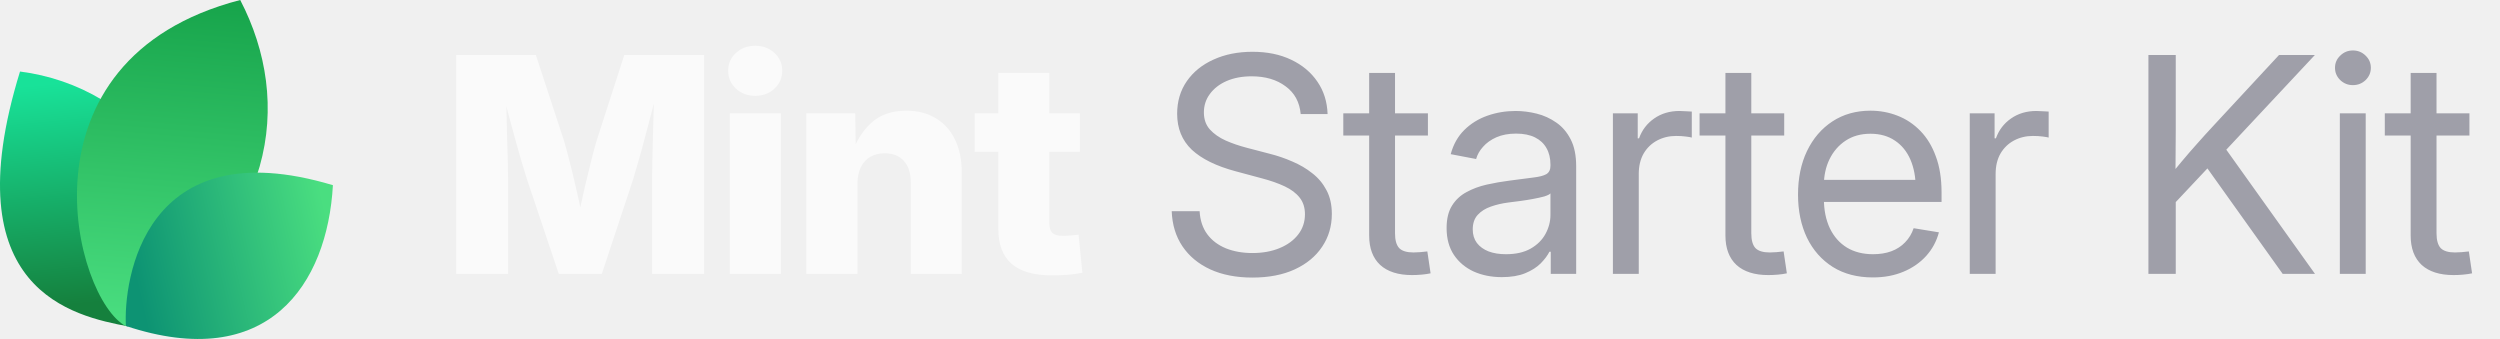
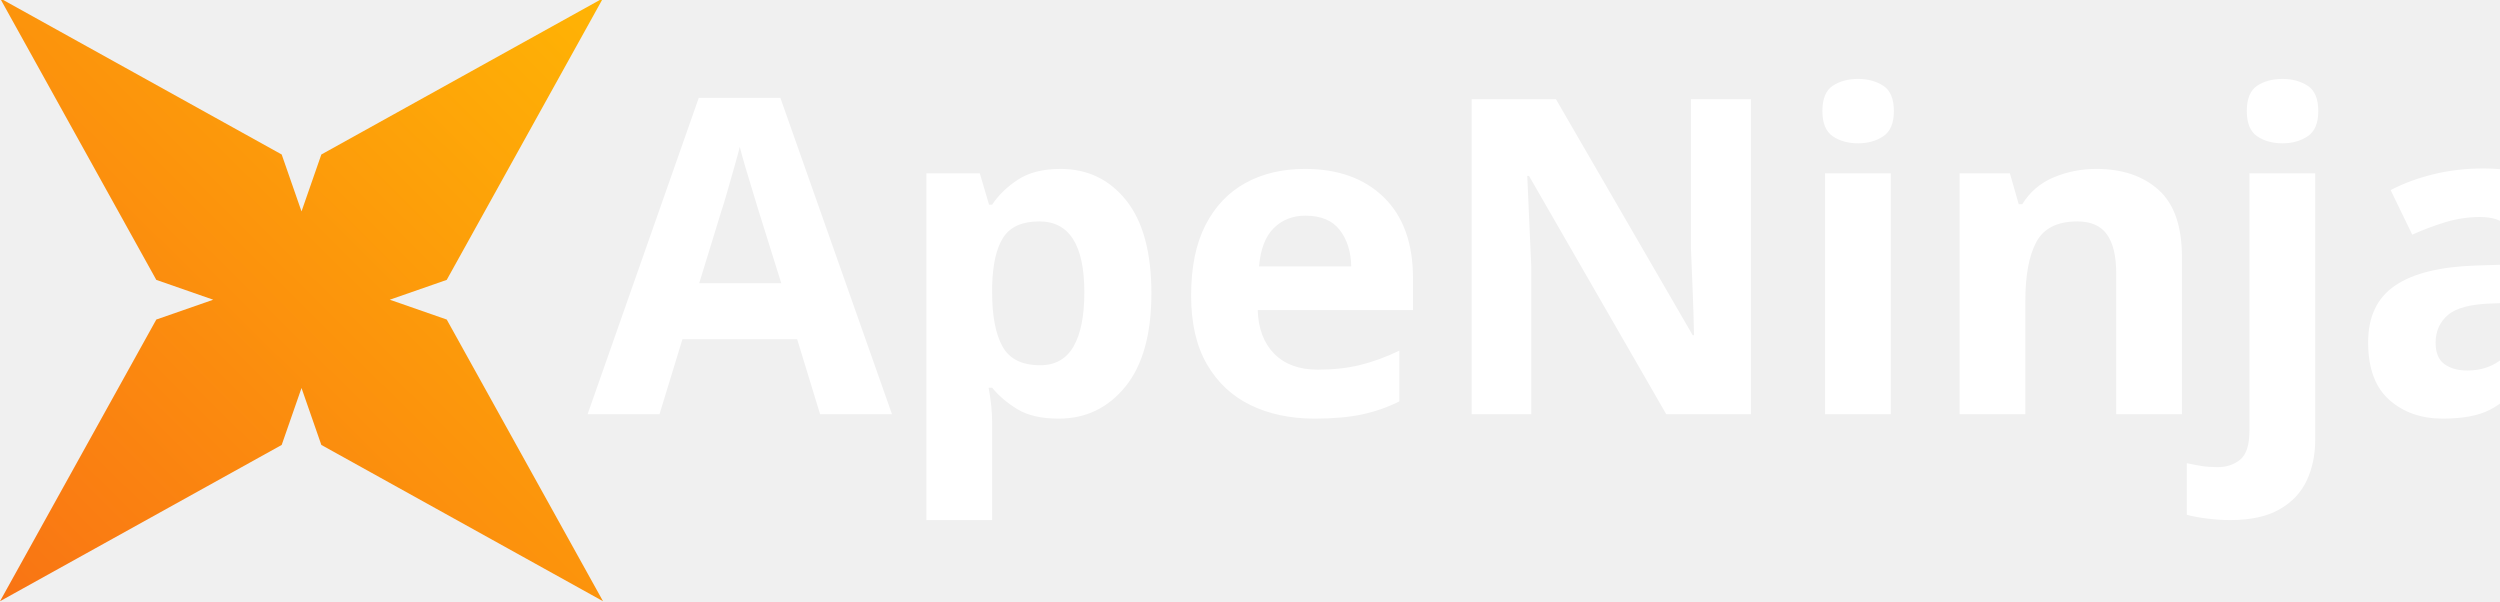
- <svg xmlns="http://www.w3.org/2000/svg" width="177" height="24" viewBox="0 0 177 24" fill="none">
-   <path d="M9.061 23.108C5.268 22.377 -3.391 20.627 1.417 5.064C9.634 6.099 16.973 14.064 9.061 23.108Z" fill="url(#paint0_linear_17557_2145)" />
-   <path d="M8.919 23.094C5.276 21.222 0.784 4.209 17.007 0C20.757 7.193 19.621 16.545 8.919 23.094Z" fill="url(#paint1_linear_17557_2145)" />
-   <path d="M8.914 23.079C8.735 19.882 10.159 9.085 23.57 13.111C23.181 20.123 18.984 26.418 8.914 23.079Z" fill="url(#paint2_linear_17557_2145)" />
-   <path d="M32.301 19.392V3.894H37.938L39.925 9.948C40.036 10.315 40.164 10.787 40.31 11.362C40.462 11.938 40.611 12.552 40.757 13.204C40.91 13.855 41.048 14.483 41.173 15.086C41.305 15.682 41.412 16.192 41.495 16.615H40.695C40.771 16.192 40.871 15.682 40.996 15.086C41.128 14.49 41.267 13.866 41.412 13.214C41.565 12.562 41.714 11.948 41.86 11.373C42.005 10.79 42.133 10.315 42.244 9.948L44.2 3.894H49.848V19.392H46.166V12.704C46.166 12.357 46.173 11.917 46.187 11.383C46.2 10.849 46.214 10.27 46.228 9.646C46.249 9.022 46.266 8.391 46.28 7.753C46.301 7.115 46.311 6.519 46.311 5.964H46.623C46.485 6.561 46.332 7.181 46.166 7.826C45.999 8.471 45.833 9.102 45.666 9.719C45.507 10.336 45.351 10.901 45.198 11.414C45.053 11.928 44.928 12.357 44.824 12.704L42.608 19.392H39.561L37.314 12.704C37.203 12.357 37.072 11.928 36.919 11.414C36.773 10.901 36.614 10.34 36.441 9.729C36.274 9.112 36.104 8.481 35.931 7.836C35.764 7.192 35.608 6.567 35.463 5.964H35.827C35.834 6.512 35.844 7.105 35.858 7.743C35.872 8.374 35.886 9.005 35.9 9.636C35.92 10.26 35.938 10.839 35.952 11.373C35.965 11.907 35.972 12.351 35.972 12.704V19.392H32.301ZM51.668 19.392V8.024H55.288V19.392H51.668ZM53.468 6.786C52.927 6.786 52.473 6.616 52.105 6.276C51.738 5.93 51.554 5.507 51.554 5.007C51.554 4.508 51.738 4.088 52.105 3.749C52.473 3.409 52.927 3.239 53.468 3.239C54.009 3.239 54.463 3.409 54.83 3.749C55.198 4.082 55.382 4.501 55.382 5.007C55.382 5.507 55.198 5.93 54.83 6.276C54.463 6.616 54.009 6.786 53.468 6.786ZM60.708 13.027V19.392H57.088V8.024H60.551L60.593 10.967H60.281C60.593 10.024 61.061 9.268 61.685 8.7C62.309 8.124 63.138 7.836 64.171 7.836C64.975 7.836 65.672 8.017 66.262 8.377C66.851 8.731 67.302 9.234 67.614 9.885C67.933 10.537 68.092 11.307 68.092 12.194V19.392H64.483V12.912C64.483 12.26 64.32 11.754 63.994 11.394C63.675 11.033 63.221 10.853 62.632 10.853C62.25 10.853 61.914 10.936 61.623 11.102C61.332 11.269 61.106 11.515 60.947 11.841C60.787 12.16 60.708 12.555 60.708 13.027ZM76.456 8.024V10.749H69.008V8.024H76.456ZM70.683 5.163H74.292V15.783C74.292 16.102 74.361 16.334 74.5 16.48C74.646 16.625 74.899 16.698 75.259 16.698C75.405 16.698 75.596 16.688 75.831 16.667C76.074 16.646 76.251 16.629 76.362 16.615L76.632 19.309C76.313 19.378 75.963 19.427 75.582 19.455C75.207 19.482 74.836 19.496 74.469 19.496C73.2 19.496 72.25 19.222 71.619 18.674C70.995 18.127 70.683 17.308 70.683 16.22V5.163Z" fill="#FAFAFA" />
-   <path d="M88.667 19.652C87.523 19.652 86.528 19.458 85.682 19.07C84.843 18.681 84.188 18.137 83.716 17.437C83.245 16.736 82.992 15.908 82.957 14.951H84.933C84.968 15.596 85.148 16.14 85.474 16.584C85.8 17.021 86.24 17.354 86.795 17.582C87.35 17.804 87.974 17.915 88.667 17.915C89.388 17.915 90.026 17.801 90.581 17.572C91.143 17.343 91.583 17.024 91.902 16.615C92.228 16.199 92.391 15.717 92.391 15.169C92.391 14.698 92.266 14.306 92.017 13.994C91.767 13.675 91.413 13.408 90.956 13.193C90.498 12.978 89.954 12.787 89.323 12.621L87.502 12.132C86.123 11.765 85.082 11.255 84.382 10.603C83.689 9.944 83.342 9.095 83.342 8.055C83.342 7.174 83.571 6.404 84.028 5.746C84.486 5.087 85.117 4.577 85.921 4.217C86.726 3.849 87.645 3.666 88.678 3.666C89.718 3.666 90.63 3.853 91.413 4.227C92.204 4.602 92.824 5.122 93.275 5.787C93.726 6.446 93.965 7.209 93.993 8.076H92.089C92.013 7.23 91.656 6.574 91.018 6.11C90.387 5.638 89.586 5.403 88.615 5.403C87.95 5.403 87.36 5.513 86.847 5.735C86.341 5.957 85.946 6.262 85.661 6.651C85.377 7.032 85.235 7.469 85.235 7.961C85.235 8.447 85.377 8.849 85.661 9.168C85.946 9.48 86.317 9.74 86.774 9.948C87.232 10.149 87.724 10.319 88.251 10.457L89.884 10.884C90.439 11.023 90.977 11.206 91.496 11.435C92.023 11.657 92.495 11.934 92.911 12.267C93.334 12.593 93.67 12.995 93.92 13.474C94.17 13.945 94.294 14.504 94.294 15.149C94.294 16.015 94.066 16.788 93.608 17.468C93.157 18.148 92.512 18.681 91.673 19.07C90.834 19.458 89.832 19.652 88.667 19.652ZM101.097 8.024V9.594H95.106V8.024H101.097ZM96.937 5.163H98.767V16.521C98.767 17 98.865 17.347 99.059 17.562C99.26 17.77 99.6 17.874 100.078 17.874C100.21 17.874 100.366 17.867 100.546 17.853C100.733 17.832 100.903 17.815 101.056 17.801L101.285 19.351C101.097 19.392 100.886 19.423 100.65 19.444C100.414 19.465 100.189 19.475 99.974 19.475C98.996 19.475 98.244 19.236 97.717 18.758C97.197 18.272 96.937 17.579 96.937 16.677V5.163ZM106.33 19.621C105.595 19.621 104.932 19.489 104.343 19.226C103.754 18.955 103.285 18.564 102.939 18.05C102.592 17.53 102.419 16.896 102.419 16.147C102.419 15.495 102.547 14.965 102.804 14.556C103.06 14.146 103.403 13.828 103.833 13.599C104.263 13.363 104.742 13.186 105.269 13.068C105.796 12.95 106.333 12.857 106.881 12.787C107.574 12.69 108.132 12.617 108.555 12.569C108.978 12.52 109.287 12.441 109.481 12.33C109.675 12.212 109.772 12.014 109.772 11.737V11.654C109.772 11.203 109.679 10.815 109.492 10.489C109.311 10.163 109.041 9.91 108.68 9.729C108.32 9.549 107.872 9.459 107.338 9.459C106.805 9.459 106.34 9.546 105.945 9.719C105.556 9.892 105.241 10.118 104.998 10.395C104.755 10.665 104.593 10.953 104.509 11.258L102.71 10.915C102.897 10.222 103.22 9.65 103.677 9.199C104.135 8.748 104.679 8.412 105.31 8.19C105.941 7.968 106.607 7.857 107.307 7.857C107.8 7.857 108.295 7.92 108.795 8.044C109.301 8.169 109.765 8.381 110.188 8.679C110.611 8.97 110.951 9.369 111.208 9.875C111.464 10.374 111.593 11.005 111.593 11.768V19.392H109.793V17.822H109.7C109.568 18.085 109.363 18.359 109.086 18.643C108.809 18.921 108.444 19.153 107.994 19.34C107.543 19.527 106.988 19.621 106.33 19.621ZM106.621 17.998C107.321 17.998 107.904 17.867 108.368 17.603C108.84 17.333 109.19 16.986 109.419 16.563C109.654 16.133 109.772 15.682 109.772 15.211V13.692C109.703 13.769 109.554 13.841 109.325 13.911C109.096 13.973 108.829 14.032 108.524 14.088C108.226 14.143 107.921 14.192 107.609 14.233C107.304 14.275 107.033 14.309 106.798 14.337C106.354 14.393 105.938 14.49 105.549 14.628C105.168 14.76 104.86 14.954 104.624 15.211C104.388 15.467 104.27 15.811 104.27 16.241C104.27 16.615 104.367 16.934 104.561 17.198C104.762 17.461 105.04 17.662 105.393 17.801C105.747 17.933 106.156 17.998 106.621 17.998ZM114.193 19.392V8.024H115.951V9.792H116.045C116.253 9.209 116.61 8.741 117.116 8.388C117.622 8.034 118.219 7.857 118.905 7.857C119.058 7.857 119.217 7.864 119.384 7.878C119.55 7.885 119.682 7.892 119.779 7.899V9.74C119.716 9.719 119.578 9.695 119.363 9.667C119.155 9.639 118.922 9.625 118.666 9.625C118.174 9.625 117.726 9.733 117.324 9.948C116.922 10.163 116.603 10.471 116.367 10.874C116.138 11.276 116.024 11.758 116.024 12.319V19.392H114.193ZM126.322 8.024V9.594H120.33V8.024H126.322ZM122.161 5.163H123.992V16.521C123.992 17 124.089 17.347 124.283 17.562C124.484 17.77 124.824 17.874 125.302 17.874C125.434 17.874 125.59 17.867 125.77 17.853C125.958 17.832 126.127 17.815 126.28 17.801L126.509 19.351C126.322 19.392 126.11 19.423 125.874 19.444C125.639 19.465 125.413 19.475 125.198 19.475C124.221 19.475 123.468 19.236 122.941 18.758C122.421 18.272 122.161 17.579 122.161 16.677V5.163ZM132.604 19.642C131.502 19.642 130.555 19.396 129.765 18.903C128.974 18.404 128.364 17.714 127.934 16.834C127.511 15.946 127.3 14.927 127.3 13.775C127.3 12.611 127.511 11.584 127.934 10.697C128.364 9.802 128.964 9.102 129.734 8.596C130.51 8.089 131.408 7.836 132.428 7.836C133.1 7.836 133.738 7.954 134.341 8.19C134.952 8.426 135.489 8.783 135.954 9.261C136.425 9.74 136.793 10.343 137.056 11.071C137.327 11.792 137.462 12.645 137.462 13.63V14.296H128.433V12.735H136.463L135.631 13.297C135.631 12.541 135.506 11.876 135.257 11.3C135.007 10.725 134.643 10.277 134.165 9.958C133.686 9.632 133.107 9.469 132.428 9.469C131.748 9.469 131.162 9.632 130.67 9.958C130.177 10.284 129.796 10.725 129.526 11.279C129.262 11.827 129.13 12.441 129.13 13.12V14.046C129.13 14.864 129.273 15.572 129.557 16.168C129.841 16.757 130.243 17.211 130.763 17.53C131.283 17.842 131.901 17.998 132.615 17.998C133.093 17.998 133.523 17.929 133.905 17.79C134.293 17.645 134.619 17.433 134.882 17.156C135.153 16.879 135.354 16.546 135.486 16.157L137.275 16.449C137.108 17.08 136.81 17.634 136.38 18.113C135.95 18.591 135.413 18.966 134.768 19.236C134.123 19.507 133.402 19.642 132.604 19.642ZM139.459 19.392V8.024H141.217V9.792H141.311C141.519 9.209 141.876 8.741 142.382 8.388C142.888 8.034 143.485 7.857 144.171 7.857C144.324 7.857 144.483 7.864 144.649 7.878C144.816 7.885 144.948 7.892 145.045 7.899V9.74C144.982 9.719 144.844 9.695 144.629 9.667C144.421 9.639 144.188 9.625 143.932 9.625C143.439 9.625 142.992 9.733 142.59 9.948C142.188 10.163 141.869 10.471 141.633 10.874C141.404 11.276 141.29 11.758 141.29 12.319V19.392H139.459ZM153.429 14.961V12.715C153.783 12.257 154.136 11.82 154.49 11.404C154.844 10.981 155.204 10.565 155.572 10.156C155.939 9.74 156.314 9.327 156.695 8.918L161.355 3.894H163.893L157.277 10.967H157.184L153.429 14.961ZM152.108 19.392V3.894H154.043V9.241L154.022 12.559L154.043 13.505V19.392H152.108ZM161.615 19.392L155.967 11.477L157.173 9.969L163.903 19.392H161.615ZM165.661 19.392V8.024H167.492V19.392H165.661ZM166.587 6.027C166.24 6.027 165.942 5.909 165.692 5.673C165.443 5.43 165.318 5.139 165.318 4.799C165.318 4.459 165.443 4.172 165.692 3.936C165.942 3.693 166.24 3.572 166.587 3.572C166.934 3.572 167.232 3.693 167.482 3.936C167.731 4.172 167.856 4.459 167.856 4.799C167.856 5.139 167.731 5.43 167.482 5.673C167.232 5.909 166.934 6.027 166.587 6.027ZM174.836 8.024V9.594H168.844V8.024H174.836ZM170.675 5.163H172.506V16.521C172.506 17 172.603 17.347 172.797 17.562C172.998 17.77 173.338 17.874 173.816 17.874C173.948 17.874 174.104 17.867 174.284 17.853C174.472 17.832 174.641 17.815 174.794 17.801L175.023 19.351C174.836 19.392 174.624 19.423 174.388 19.444C174.153 19.465 173.927 19.475 173.712 19.475C172.735 19.475 171.982 19.236 171.455 18.758C170.935 18.272 170.675 17.579 170.675 16.677V5.163Z" fill="#9F9FA9" />
+ <svg xmlns="http://www.w3.org/2000/svg" id="Layer_1" data-name="Layer 1" viewBox="0 0 1979.04 475.94">
  <defs>
-     <linearGradient id="paint0_linear_17557_2145" x1="3.776" y1="5.916" x2="5.232" y2="21.559" gradientUnits="userSpaceOnUse">
-       <stop stop-color="#18E299" />
-       <stop offset="1" stop-color="#15803D" />
-     </linearGradient>
-     <linearGradient id="paint1_linear_17557_2145" x1="12.171" y1="-0.718" x2="10.19" y2="22.983" gradientUnits="userSpaceOnUse">
-       <stop stop-color="#16A34A" />
-       <stop offset="1" stop-color="#4ADE80" />
-     </linearGradient>
-     <linearGradient id="paint2_linear_17557_2145" x1="23.133" y1="15.353" x2="9.338" y2="18.52" gradientUnits="userSpaceOnUse">
-       <stop stop-color="#4ADE80" />
-       <stop offset="1" stop-color="#0D9373" />
+     <style>
+       .cls-1 {
+         fill: url(#linear-gradient);
+         stroke-width: 0px;
+       }
+ 
+       .cls-2 {
+         fill: #fff;
+         font-family: VisbyRoundCF-Bold, 'Visby Round CF';
+         font-size: 349.23px;
+         font-weight: 700;
+       }
+     </style>
+     <linearGradient id="linear-gradient" x1="478.5" y1="-4.57" x2="10.19" y2="467.67" gradientUnits="userSpaceOnUse">
+       <stop offset="0" stop-color="#ffb404" />
+       <stop offset="1" stop-color="#f97514" />
    </linearGradient>
  </defs>
+   <polygon class="cls-1" points="477.37 475.94 353.64 252.96 308.57 237.26 353.64 221.56 477.37 -1.43 386.86 48.79 254.38 122.3 238.68 167.37 222.99 122.3 0 -1.43 123.73 221.56 168.79 237.26 123.73 252.96 0 475.94 222.99 352.22 238.68 307.15 254.38 352.22 477.37 475.94" />
+   <text class="cls-2" transform="translate(465.15 327.89)">
+     <tspan x="0" y="0">ApeNinja</tspan>
+   </text>
</svg>
